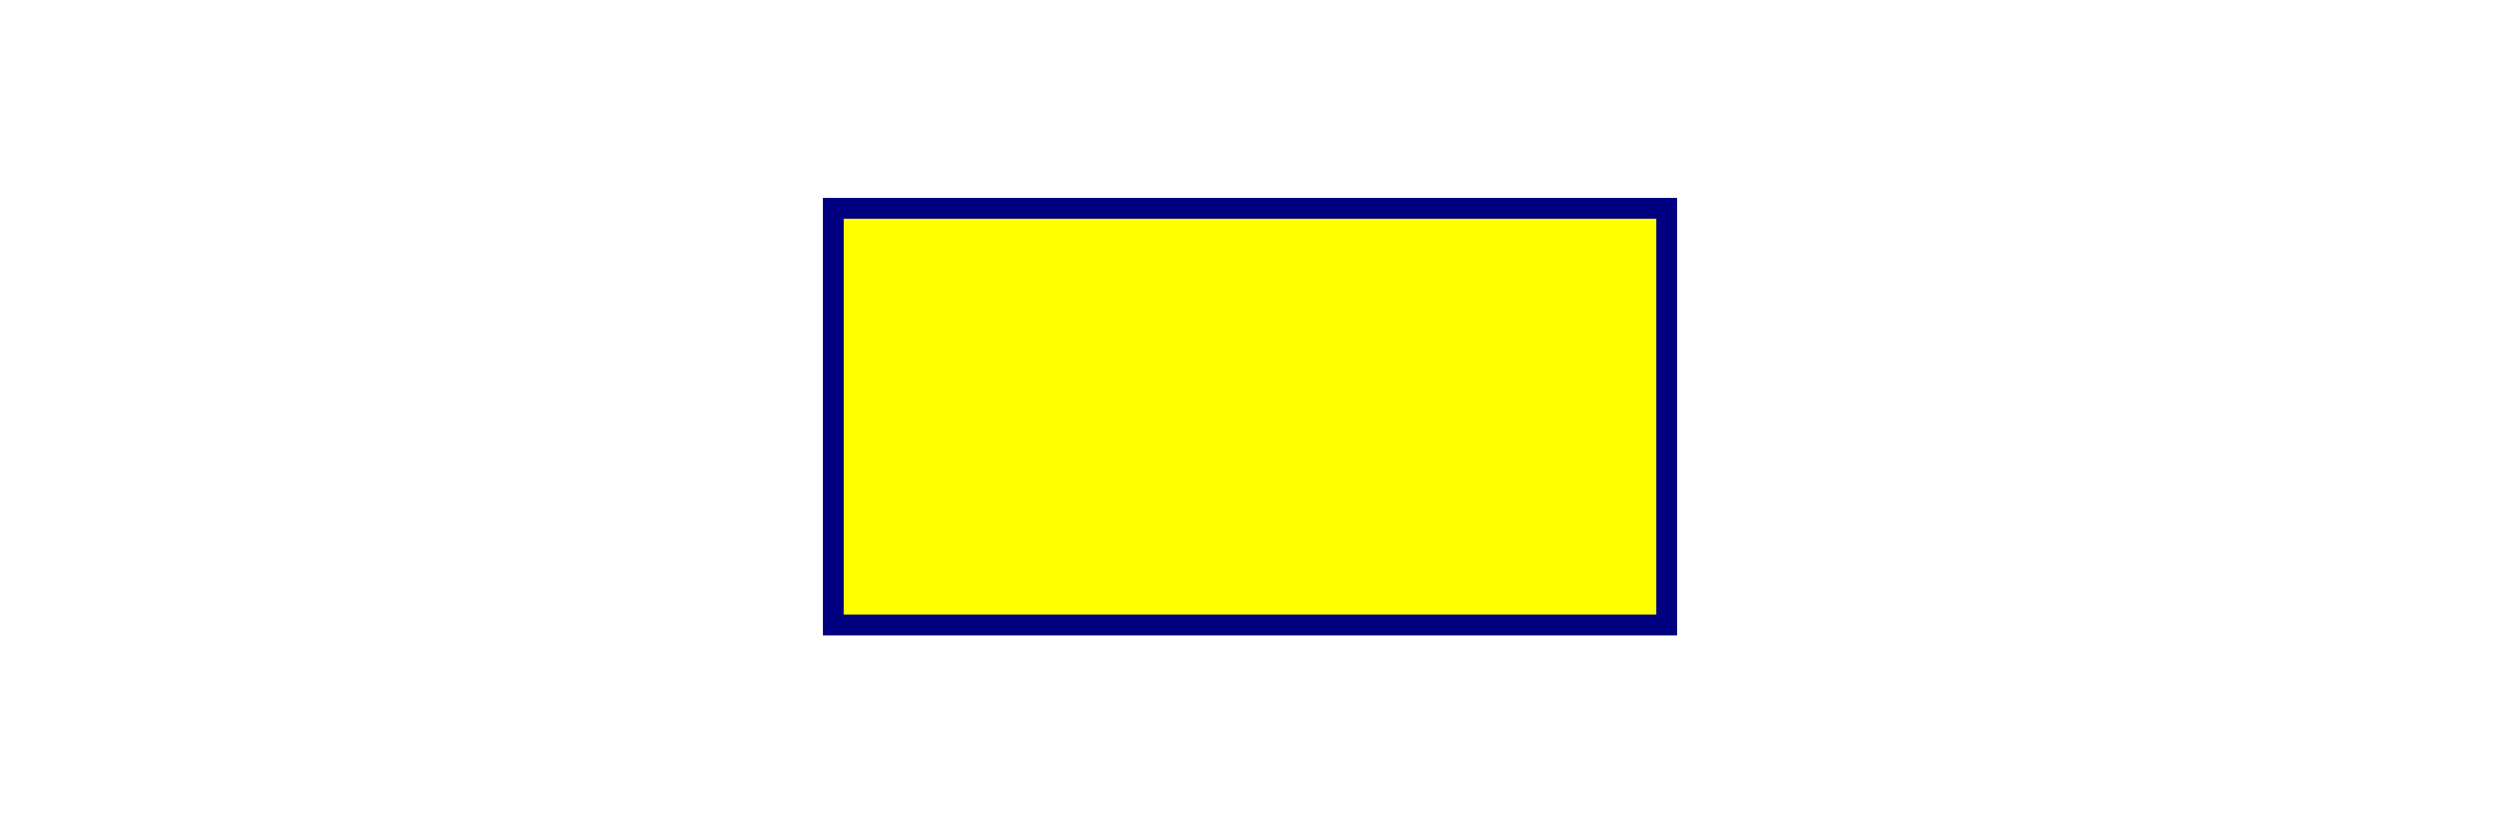
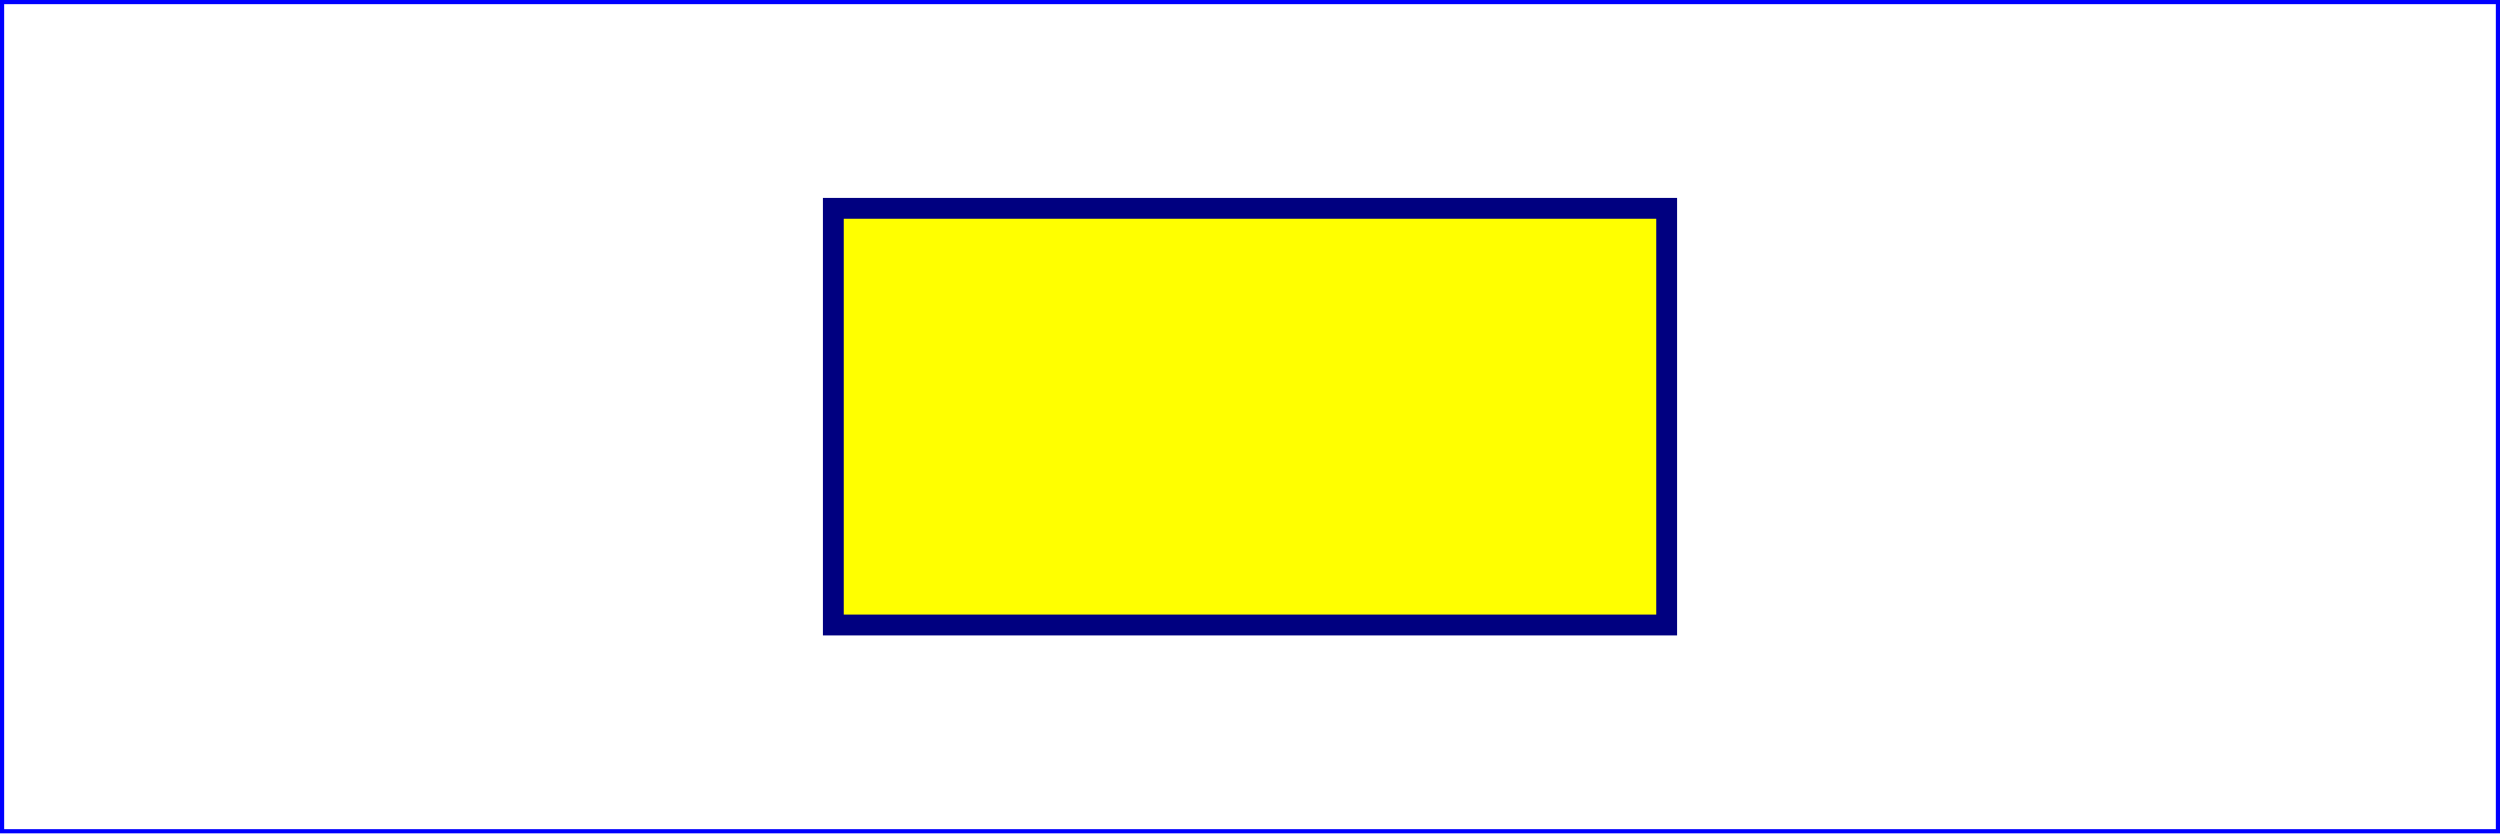
<svg xmlns="http://www.w3.org/2000/svg" width="12cm" height="4cm" viewBox="0 0 1200 400" version="1.1">
+   <rect x="1" y="1" width="1198" height="398" fill="none" stroke="blue" stroke-width="2" />
  <rect x="400" y="100" width="400" height="200" fill="yellow" stroke="navy" stroke-width="10" />
</svg>
